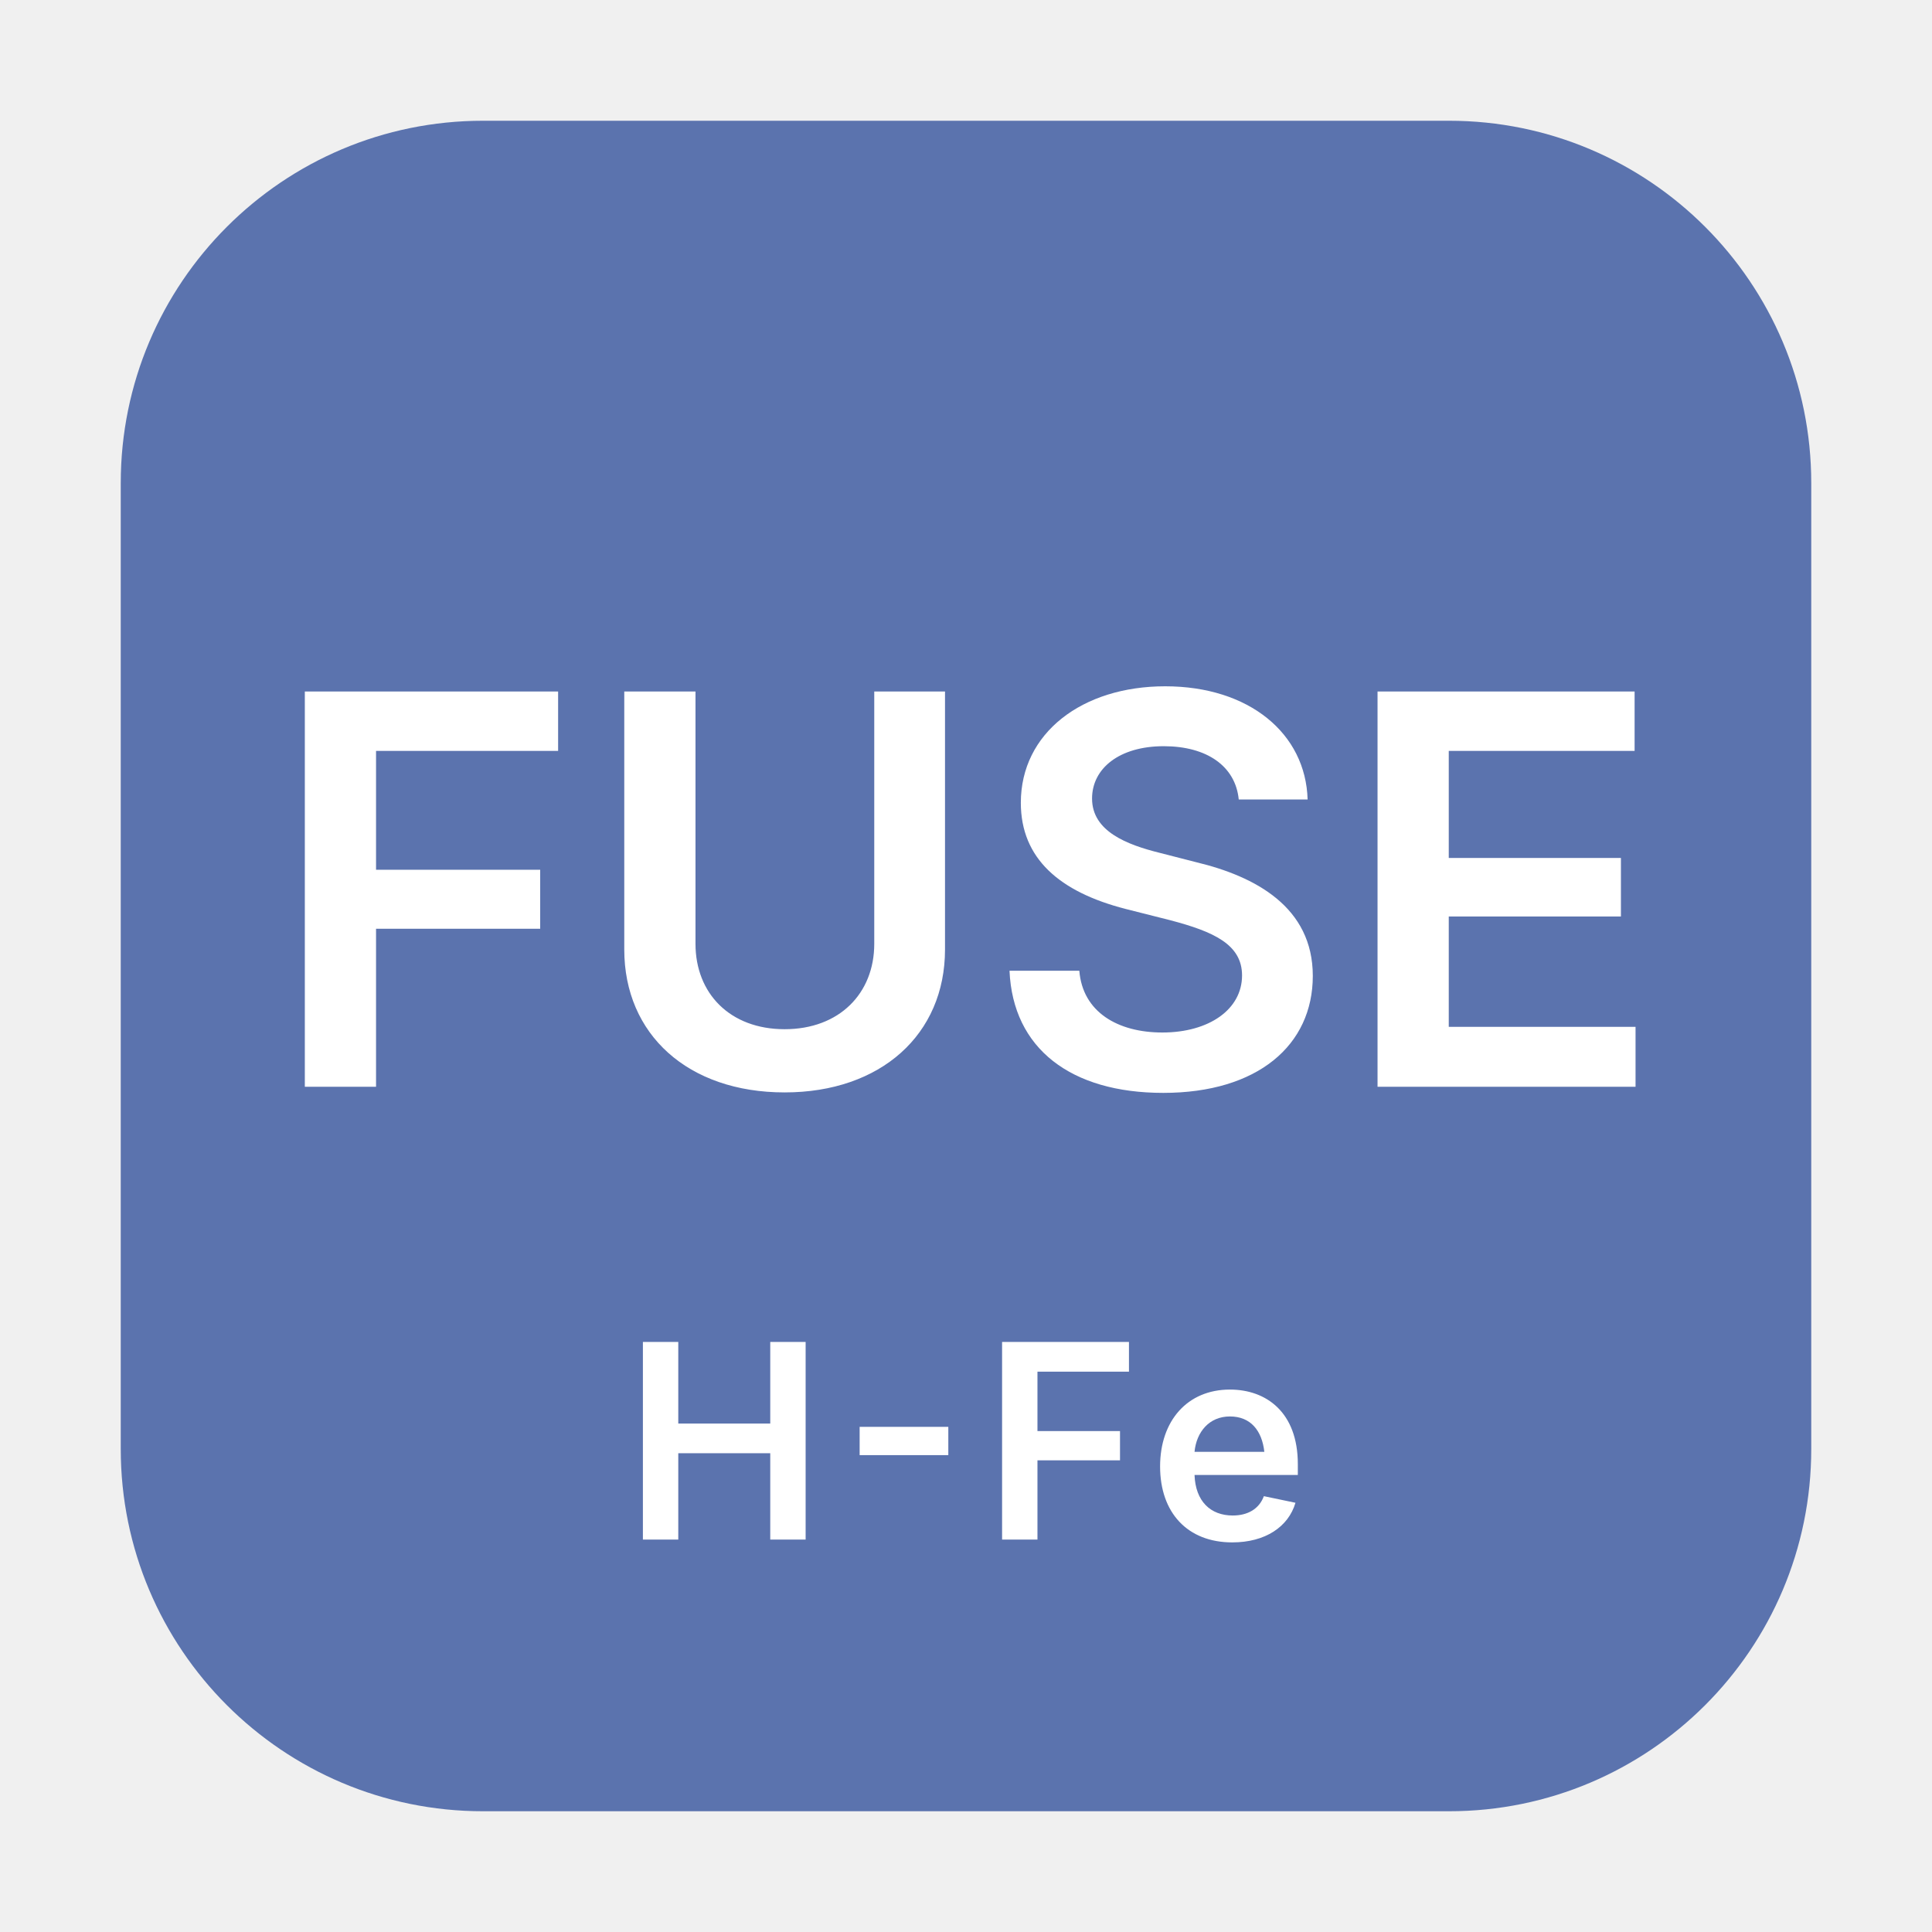
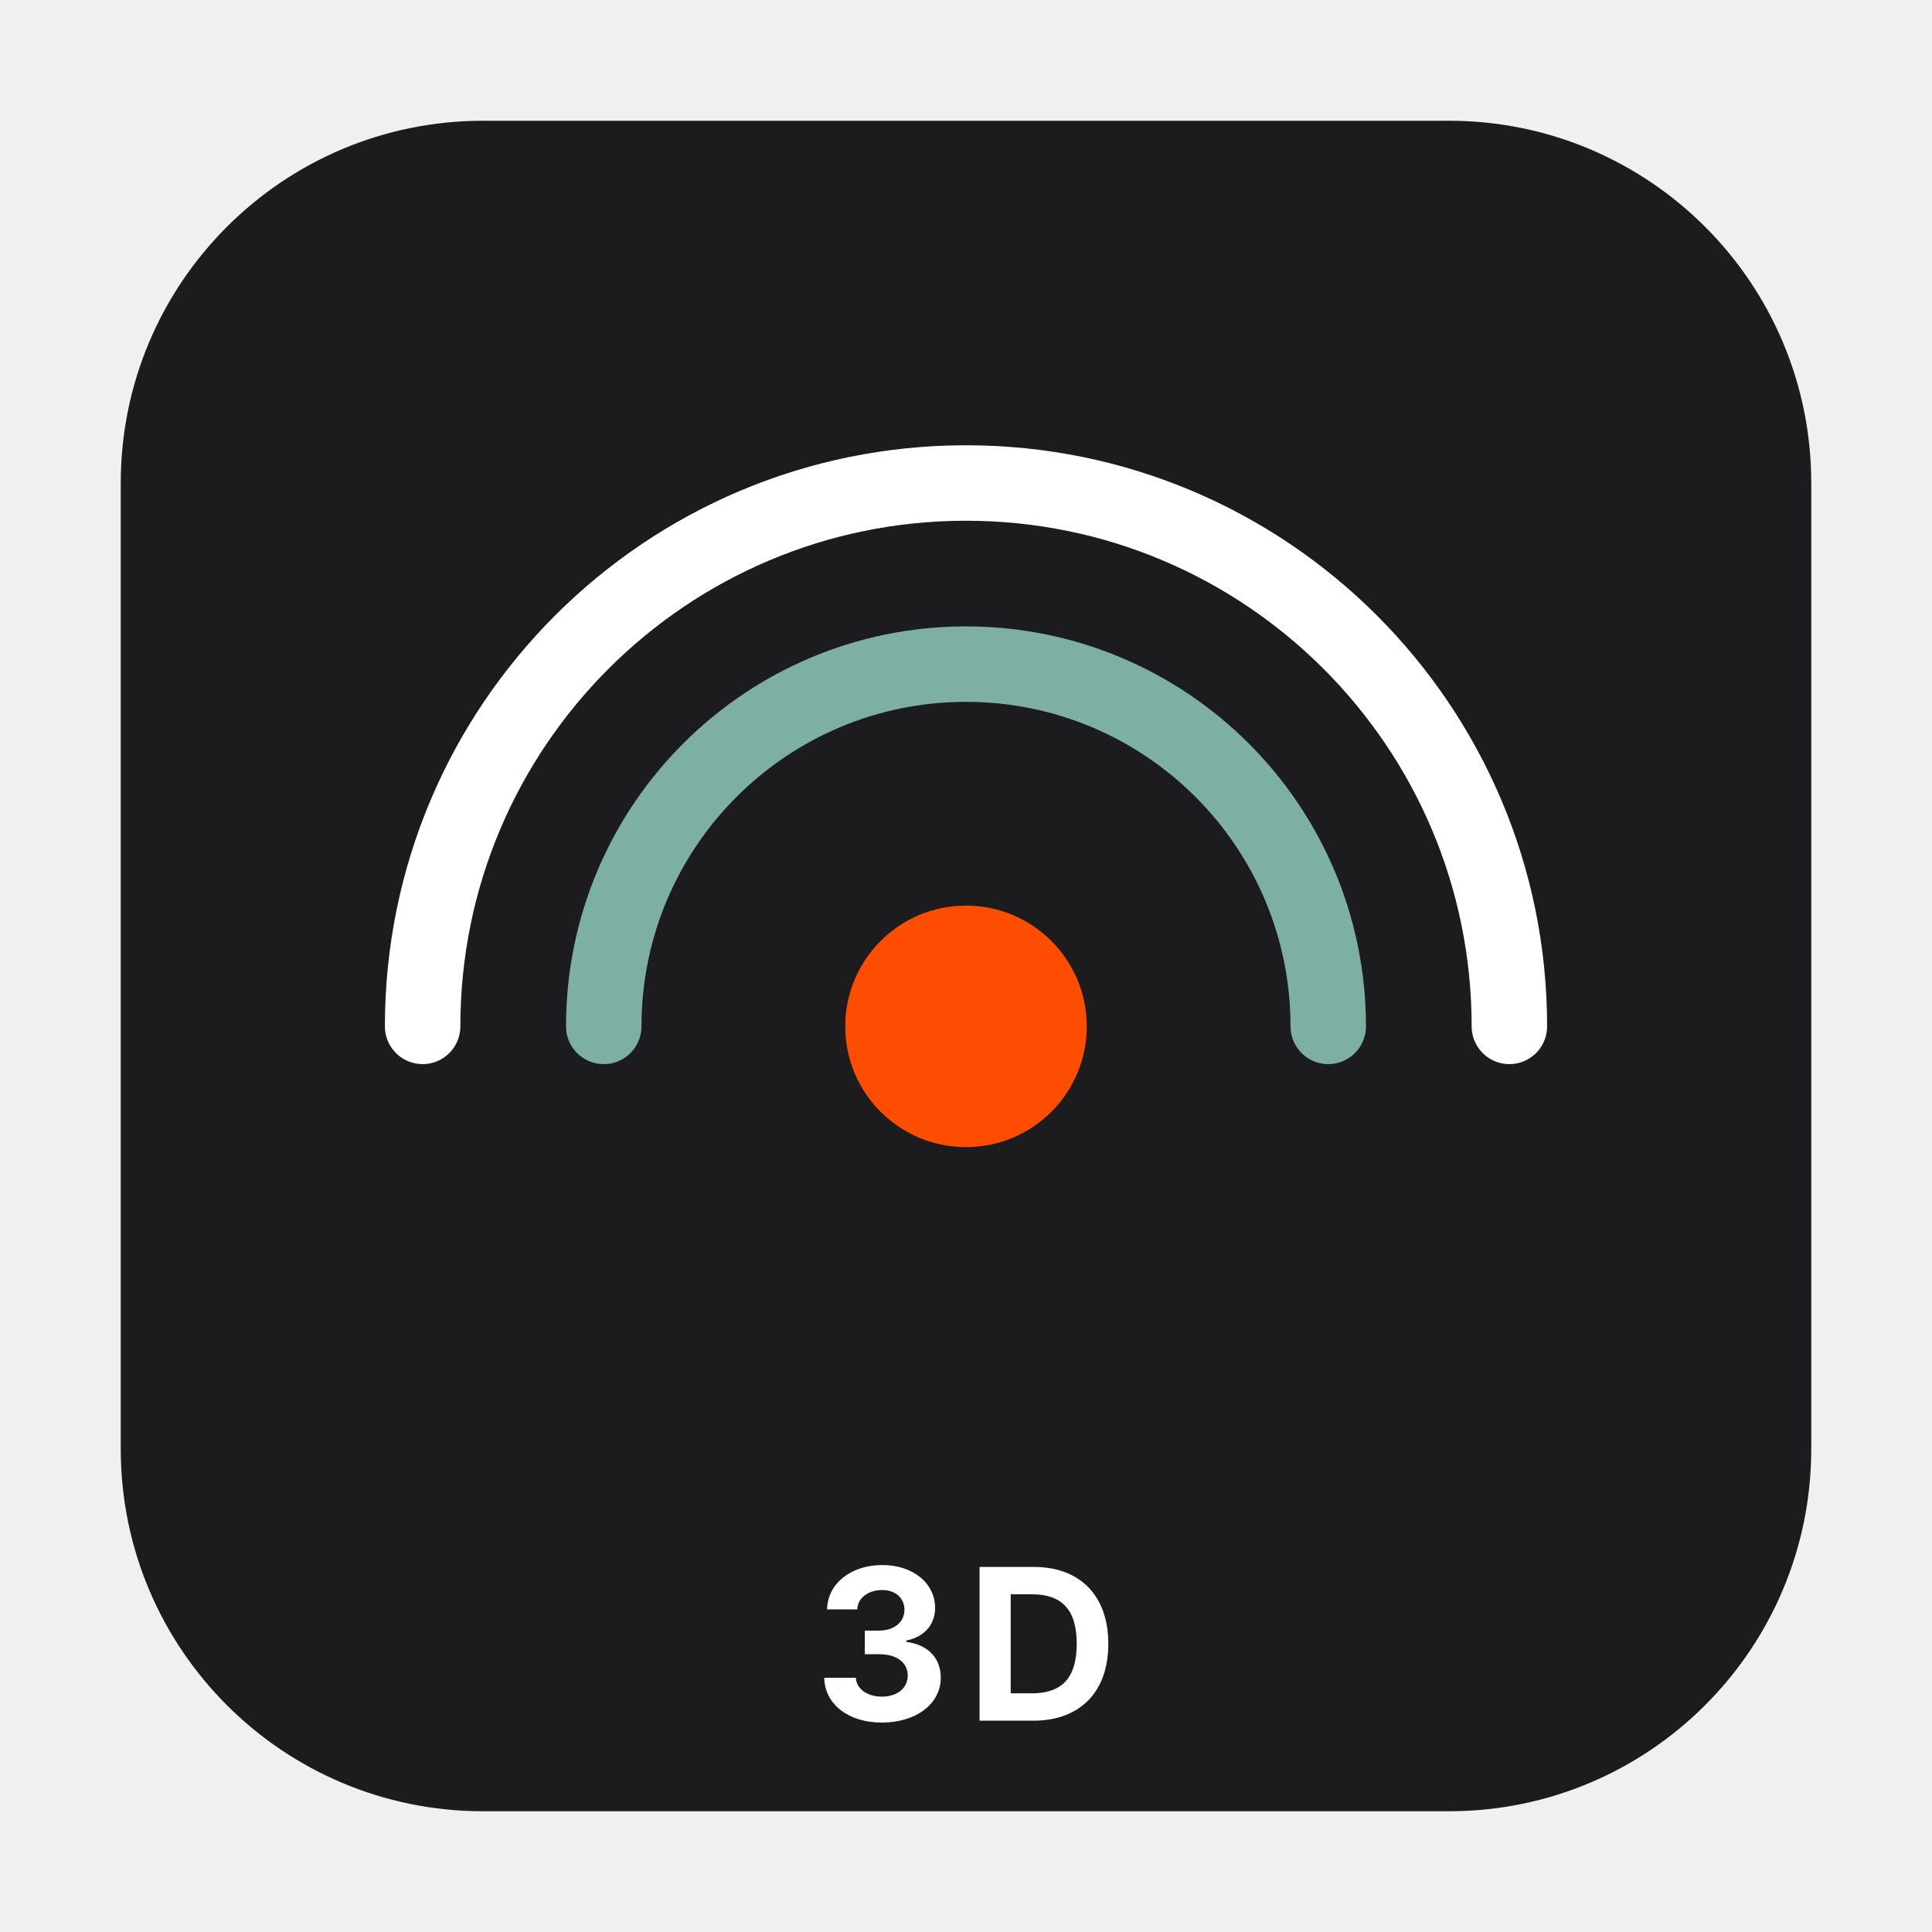
<svg xmlns="http://www.w3.org/2000/svg" viewBox="0 0 64 64" role="img" aria-labelledby="svg-minipictogram-a6e451-title svg-minipictogram-a6e451-desc">
-   <rect x="4" y="4" width="56" height="56" rx="12" ry="12" fill="#5B73AE" aria-hidden="true" />
-   <text x="32" y="36" text-anchor="middle" font-family="-apple-system, BlinkMacSystemFont, 'Segoe UI', sans-serif" font-size="18" font-weight="600" fill="#FFFFFF">FUSE</text>
-   <text x="32" y="51" text-anchor="middle" font-family="-apple-system, BlinkMacSystemFont, 'Segoe UI', sans-serif" font-size="9" font-weight="600" letter-spacing="0.5" fill="#FFFFFF">H-Fe</text>
+   <rect x="4" y="4" width="56" height="56" rx="12" ry="12" fill="#1C1C1E" aria-hidden="true" />
+   <circle cx="32" cy="34" r="4" fill="#FF4D00" aria-hidden="true" />
+   <path d="M 14 34 A 18 18 0 1 1 50 34" fill="none" stroke="#FFFFFF" stroke-width="2.5" stroke-linecap="round" aria-hidden="true" />
+   <path d="M 20 34 A 12 12 0 1 1 44 34" fill="none" stroke="#7DAFA3" stroke-width="2.5" stroke-linecap="round" aria-hidden="true" />
+   <text x="32" y="57" text-anchor="middle" font-family="-apple-system, BlinkMacSystemFont, 'Segoe UI', sans-serif" font-size="7" font-weight="700" letter-spacing="0.5" fill="#FFFFFF">3D</text>
</svg>
